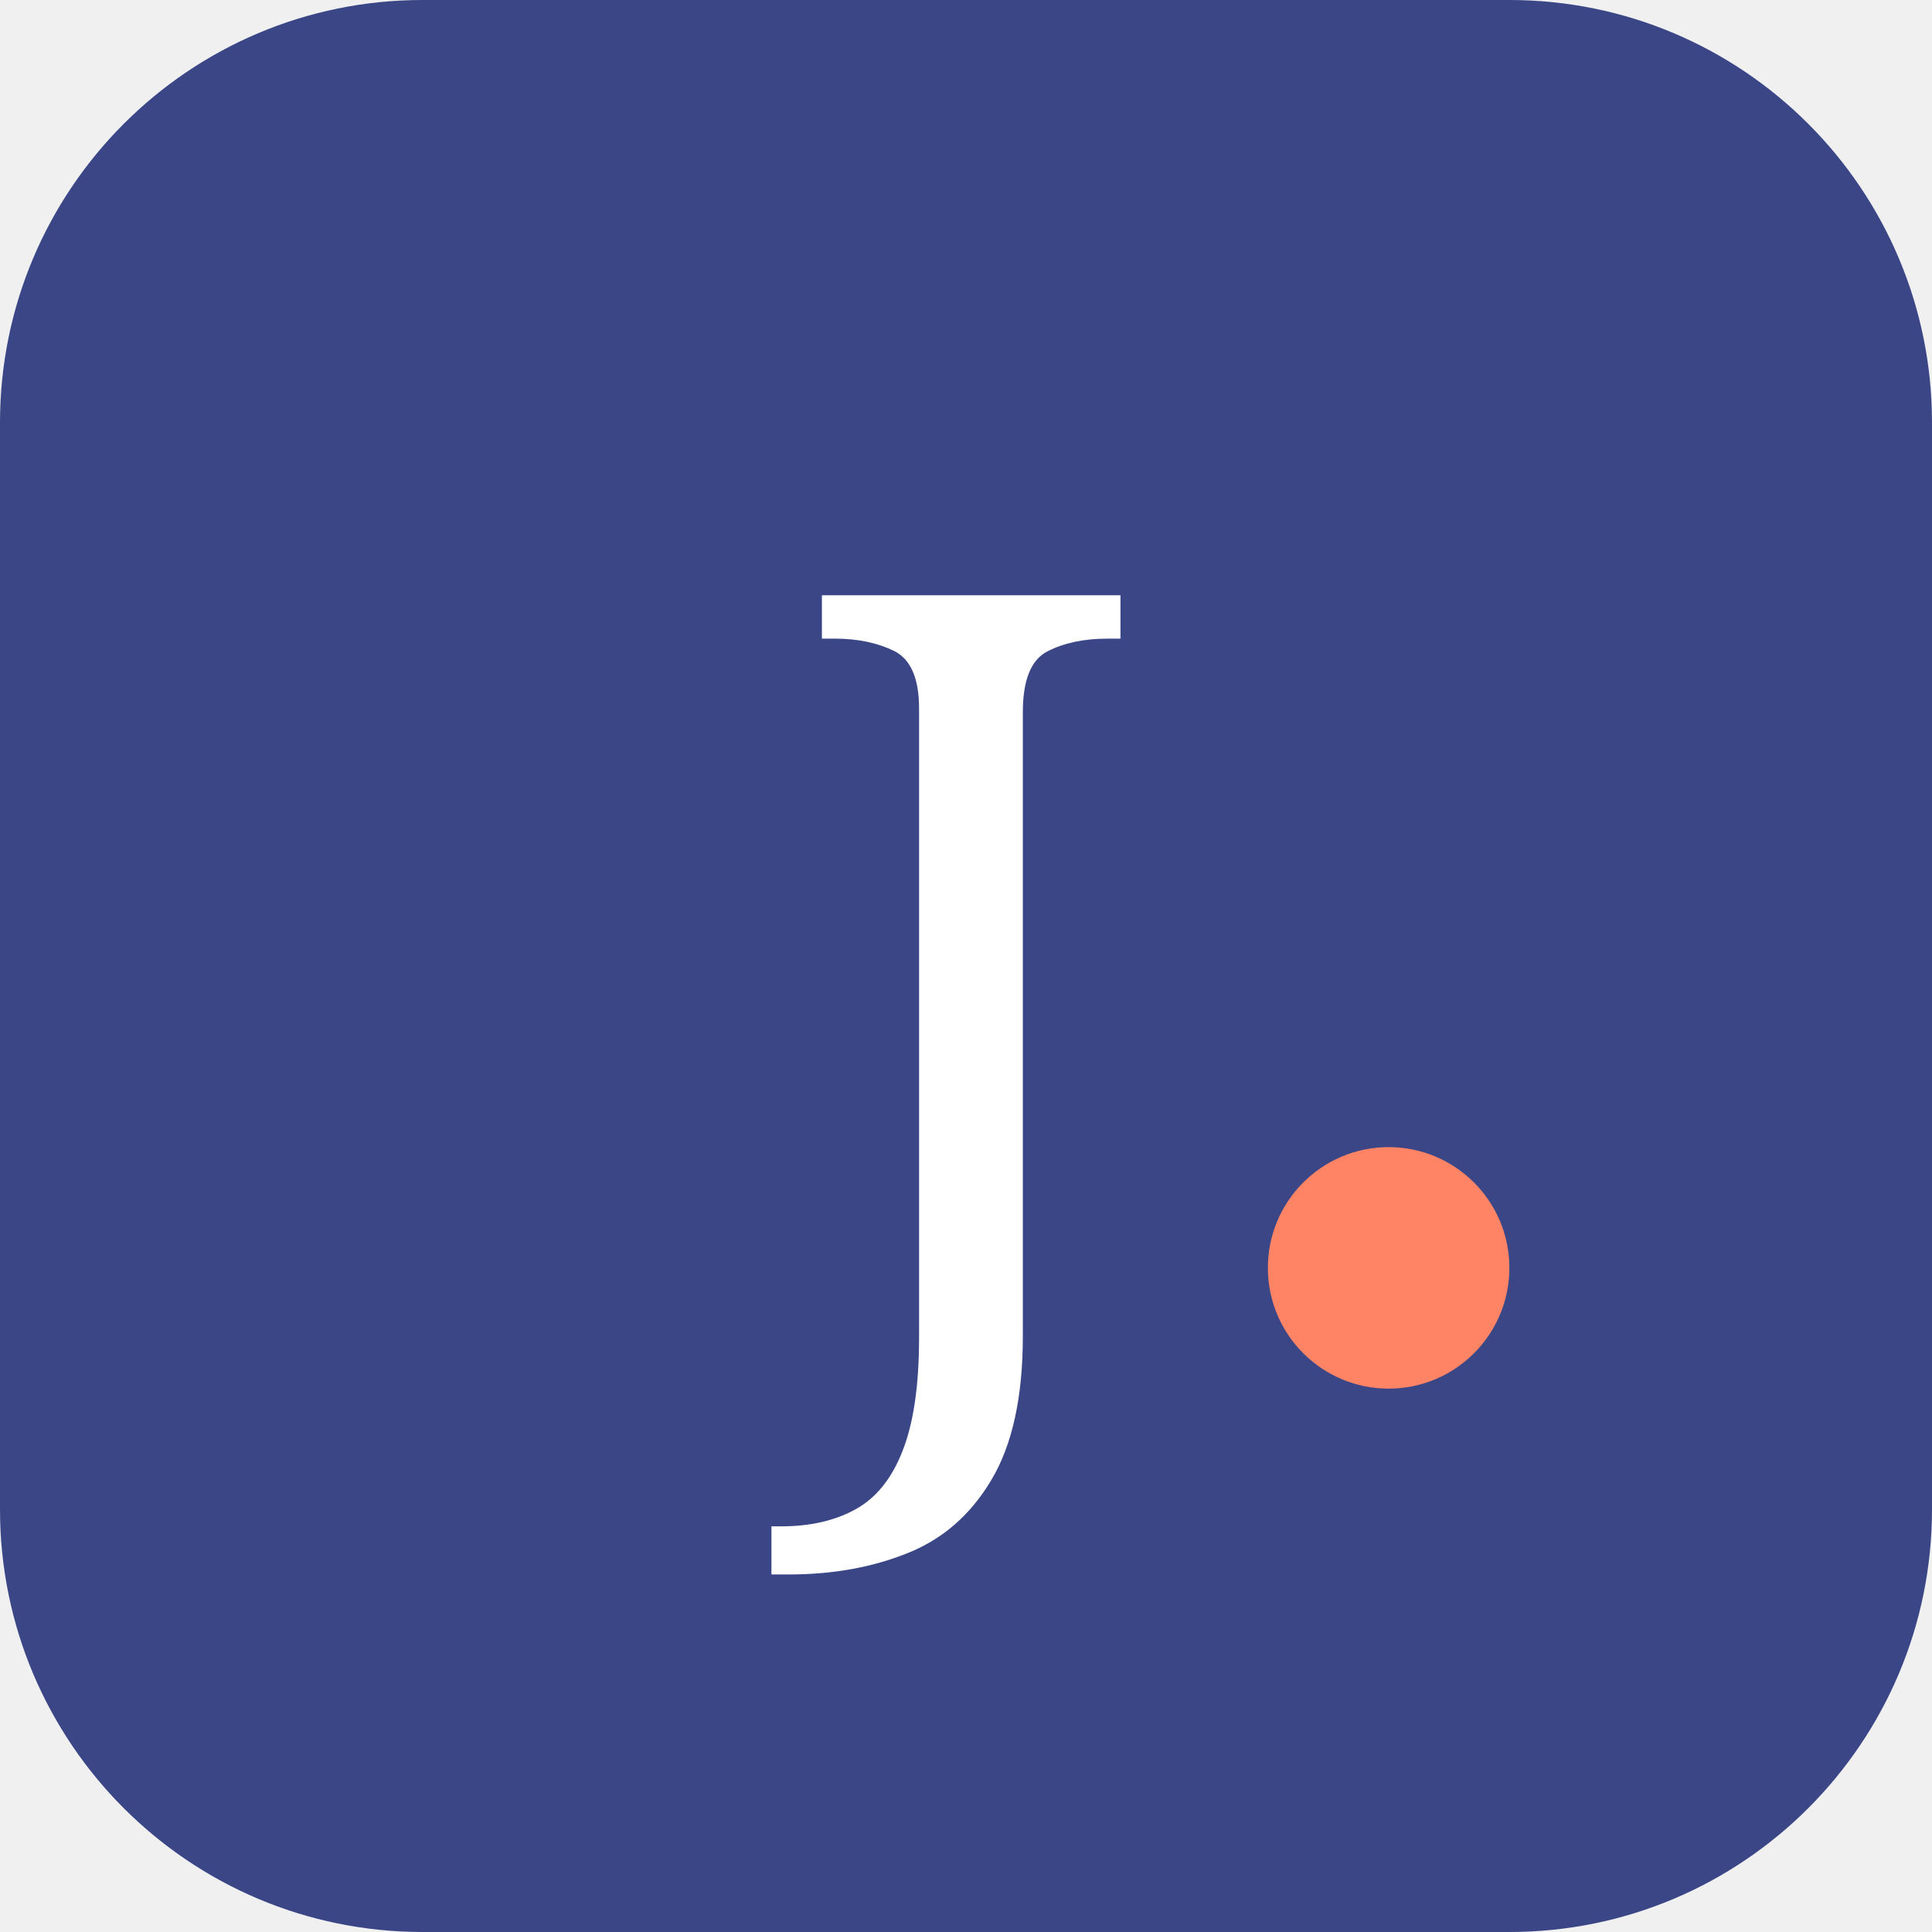
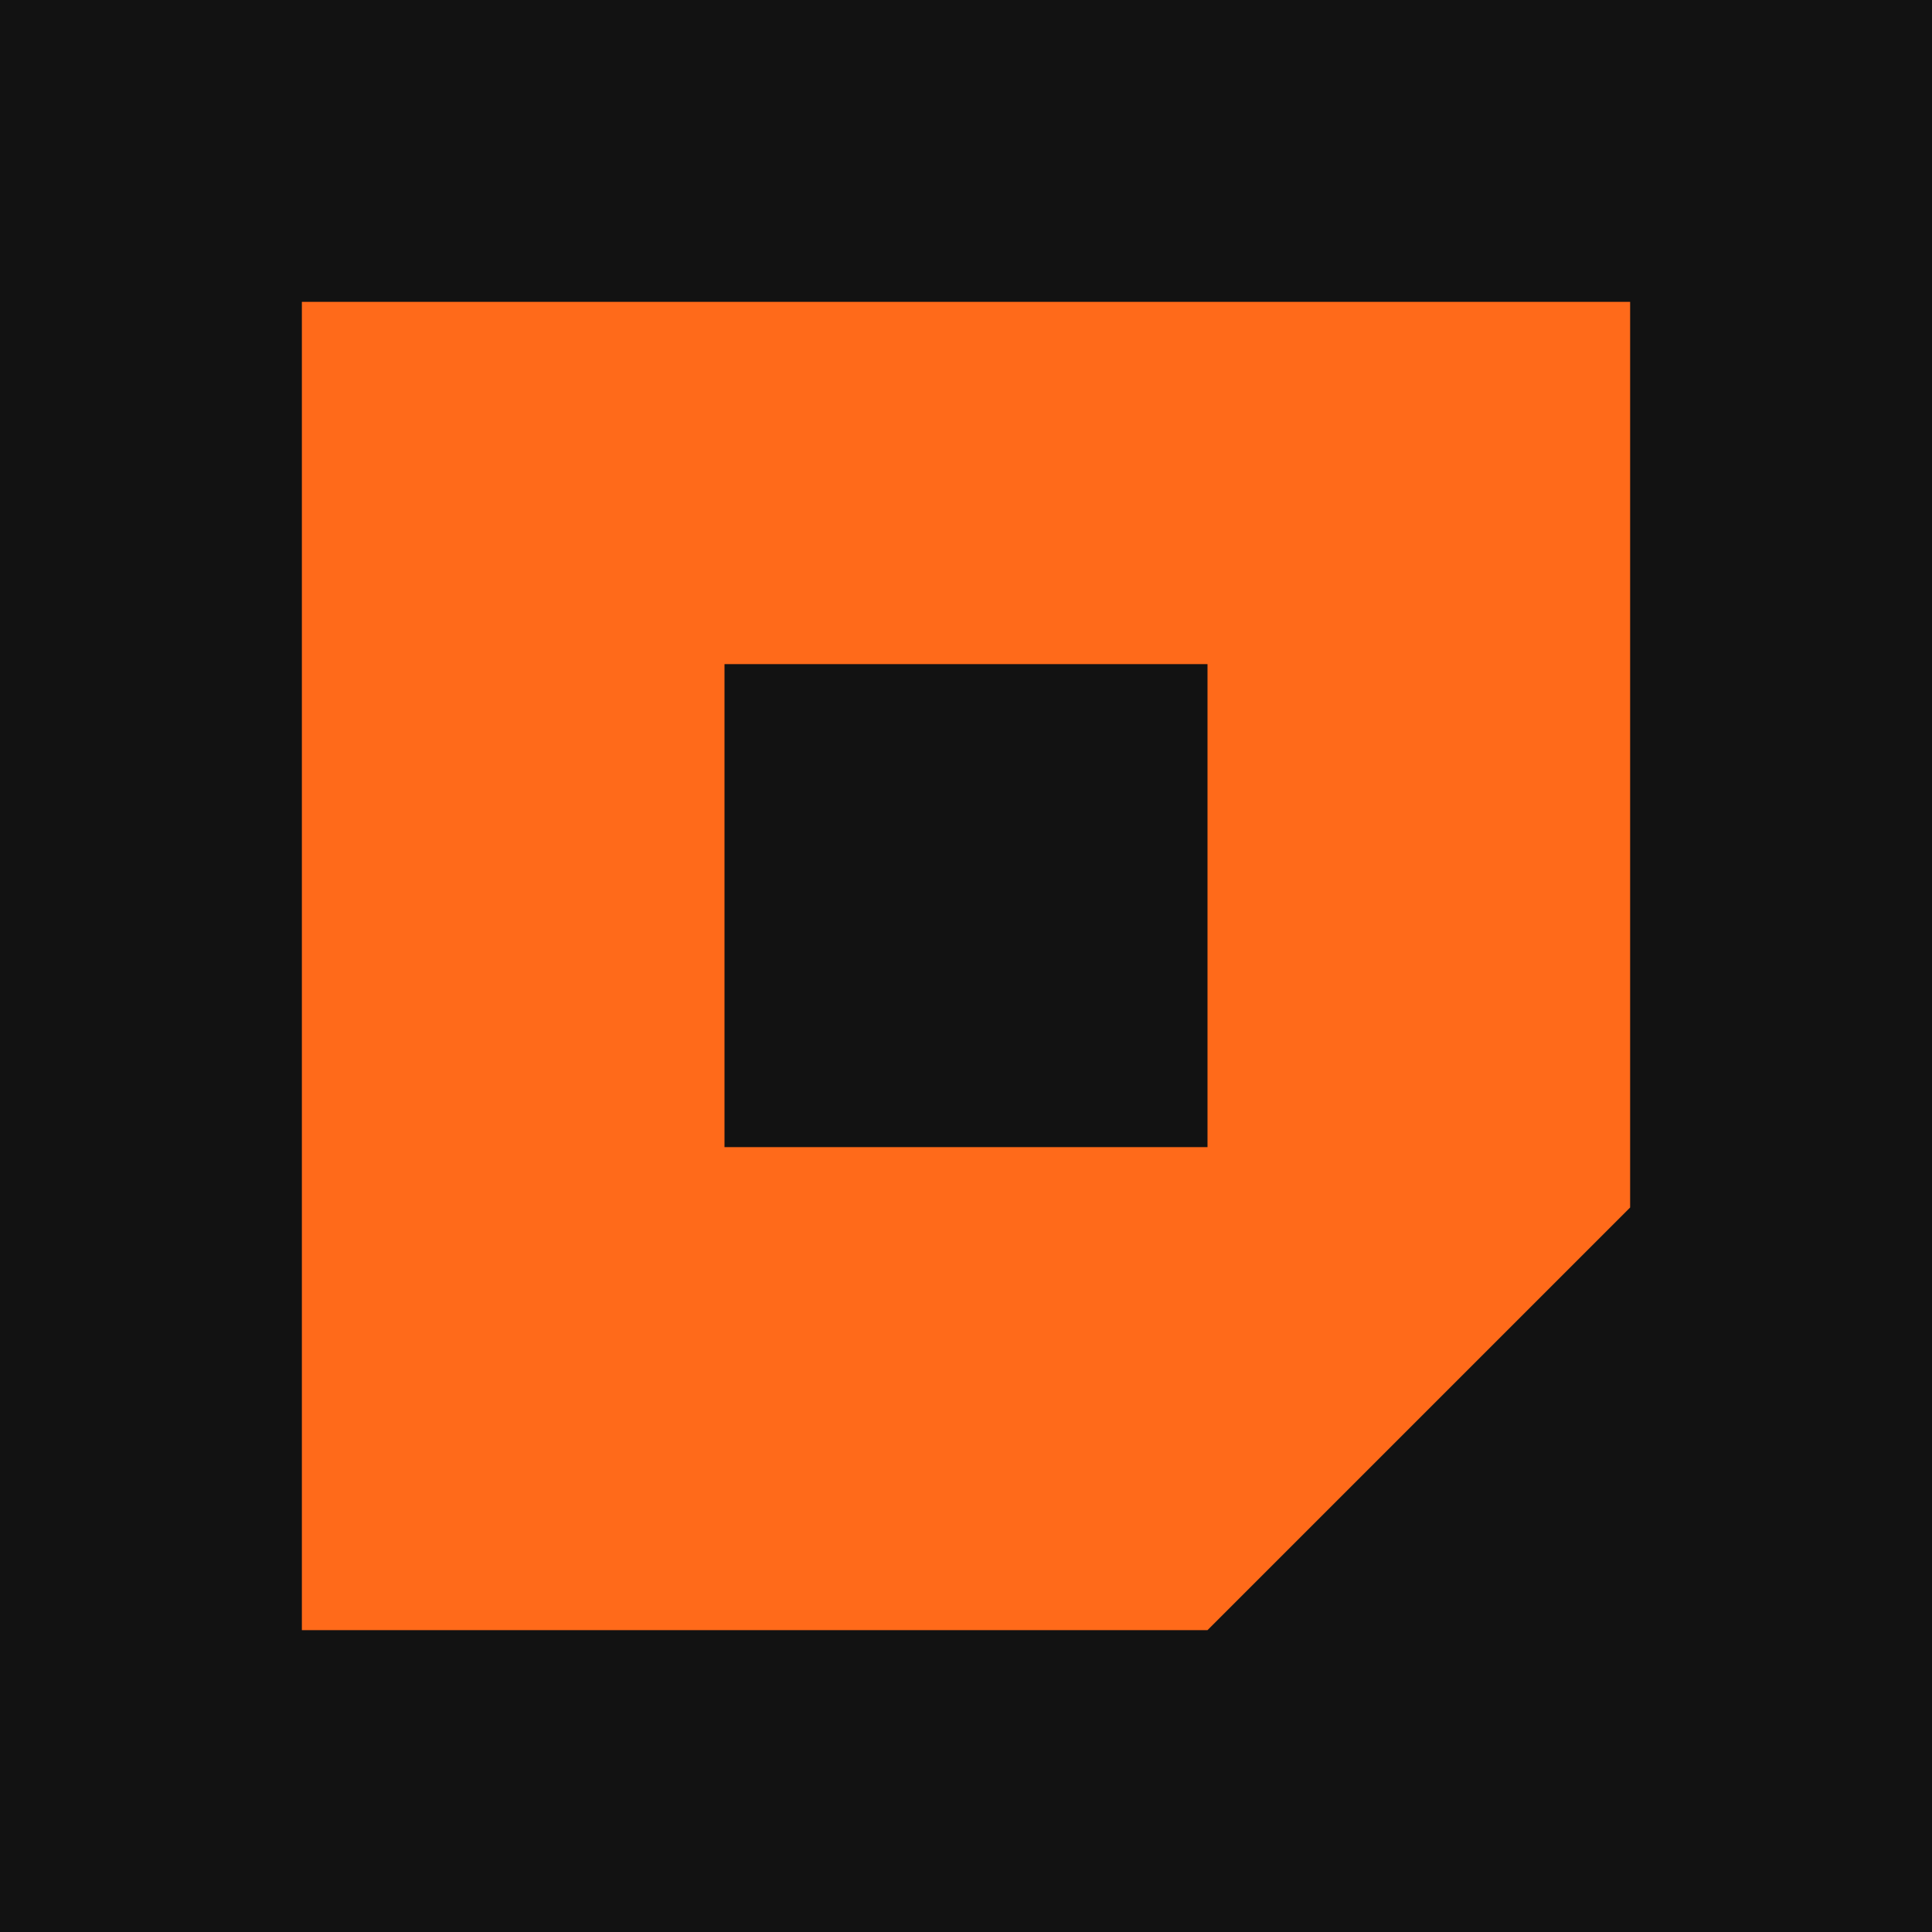
<svg xmlns="http://www.w3.org/2000/svg" viewBox="0 0 64 64">
-   <rect width="64" height="64" rx="14" fill="#3b4687" />
-   <text x="32" y="44" text-anchor="middle" font-family="Georgia,serif" font-size="34" fill="#fff">J</text>
-   <circle cx="46" cy="42" r="4" fill="#ff8466" />
+   <rect width="64" height="64" fill="#121212" />
+   <path d="M10 10H54V40L40 54H10Z" fill="#FF6A1A" />
+   <rect x="24" y="22" width="16" height="16" fill="#121212" />
</svg>
